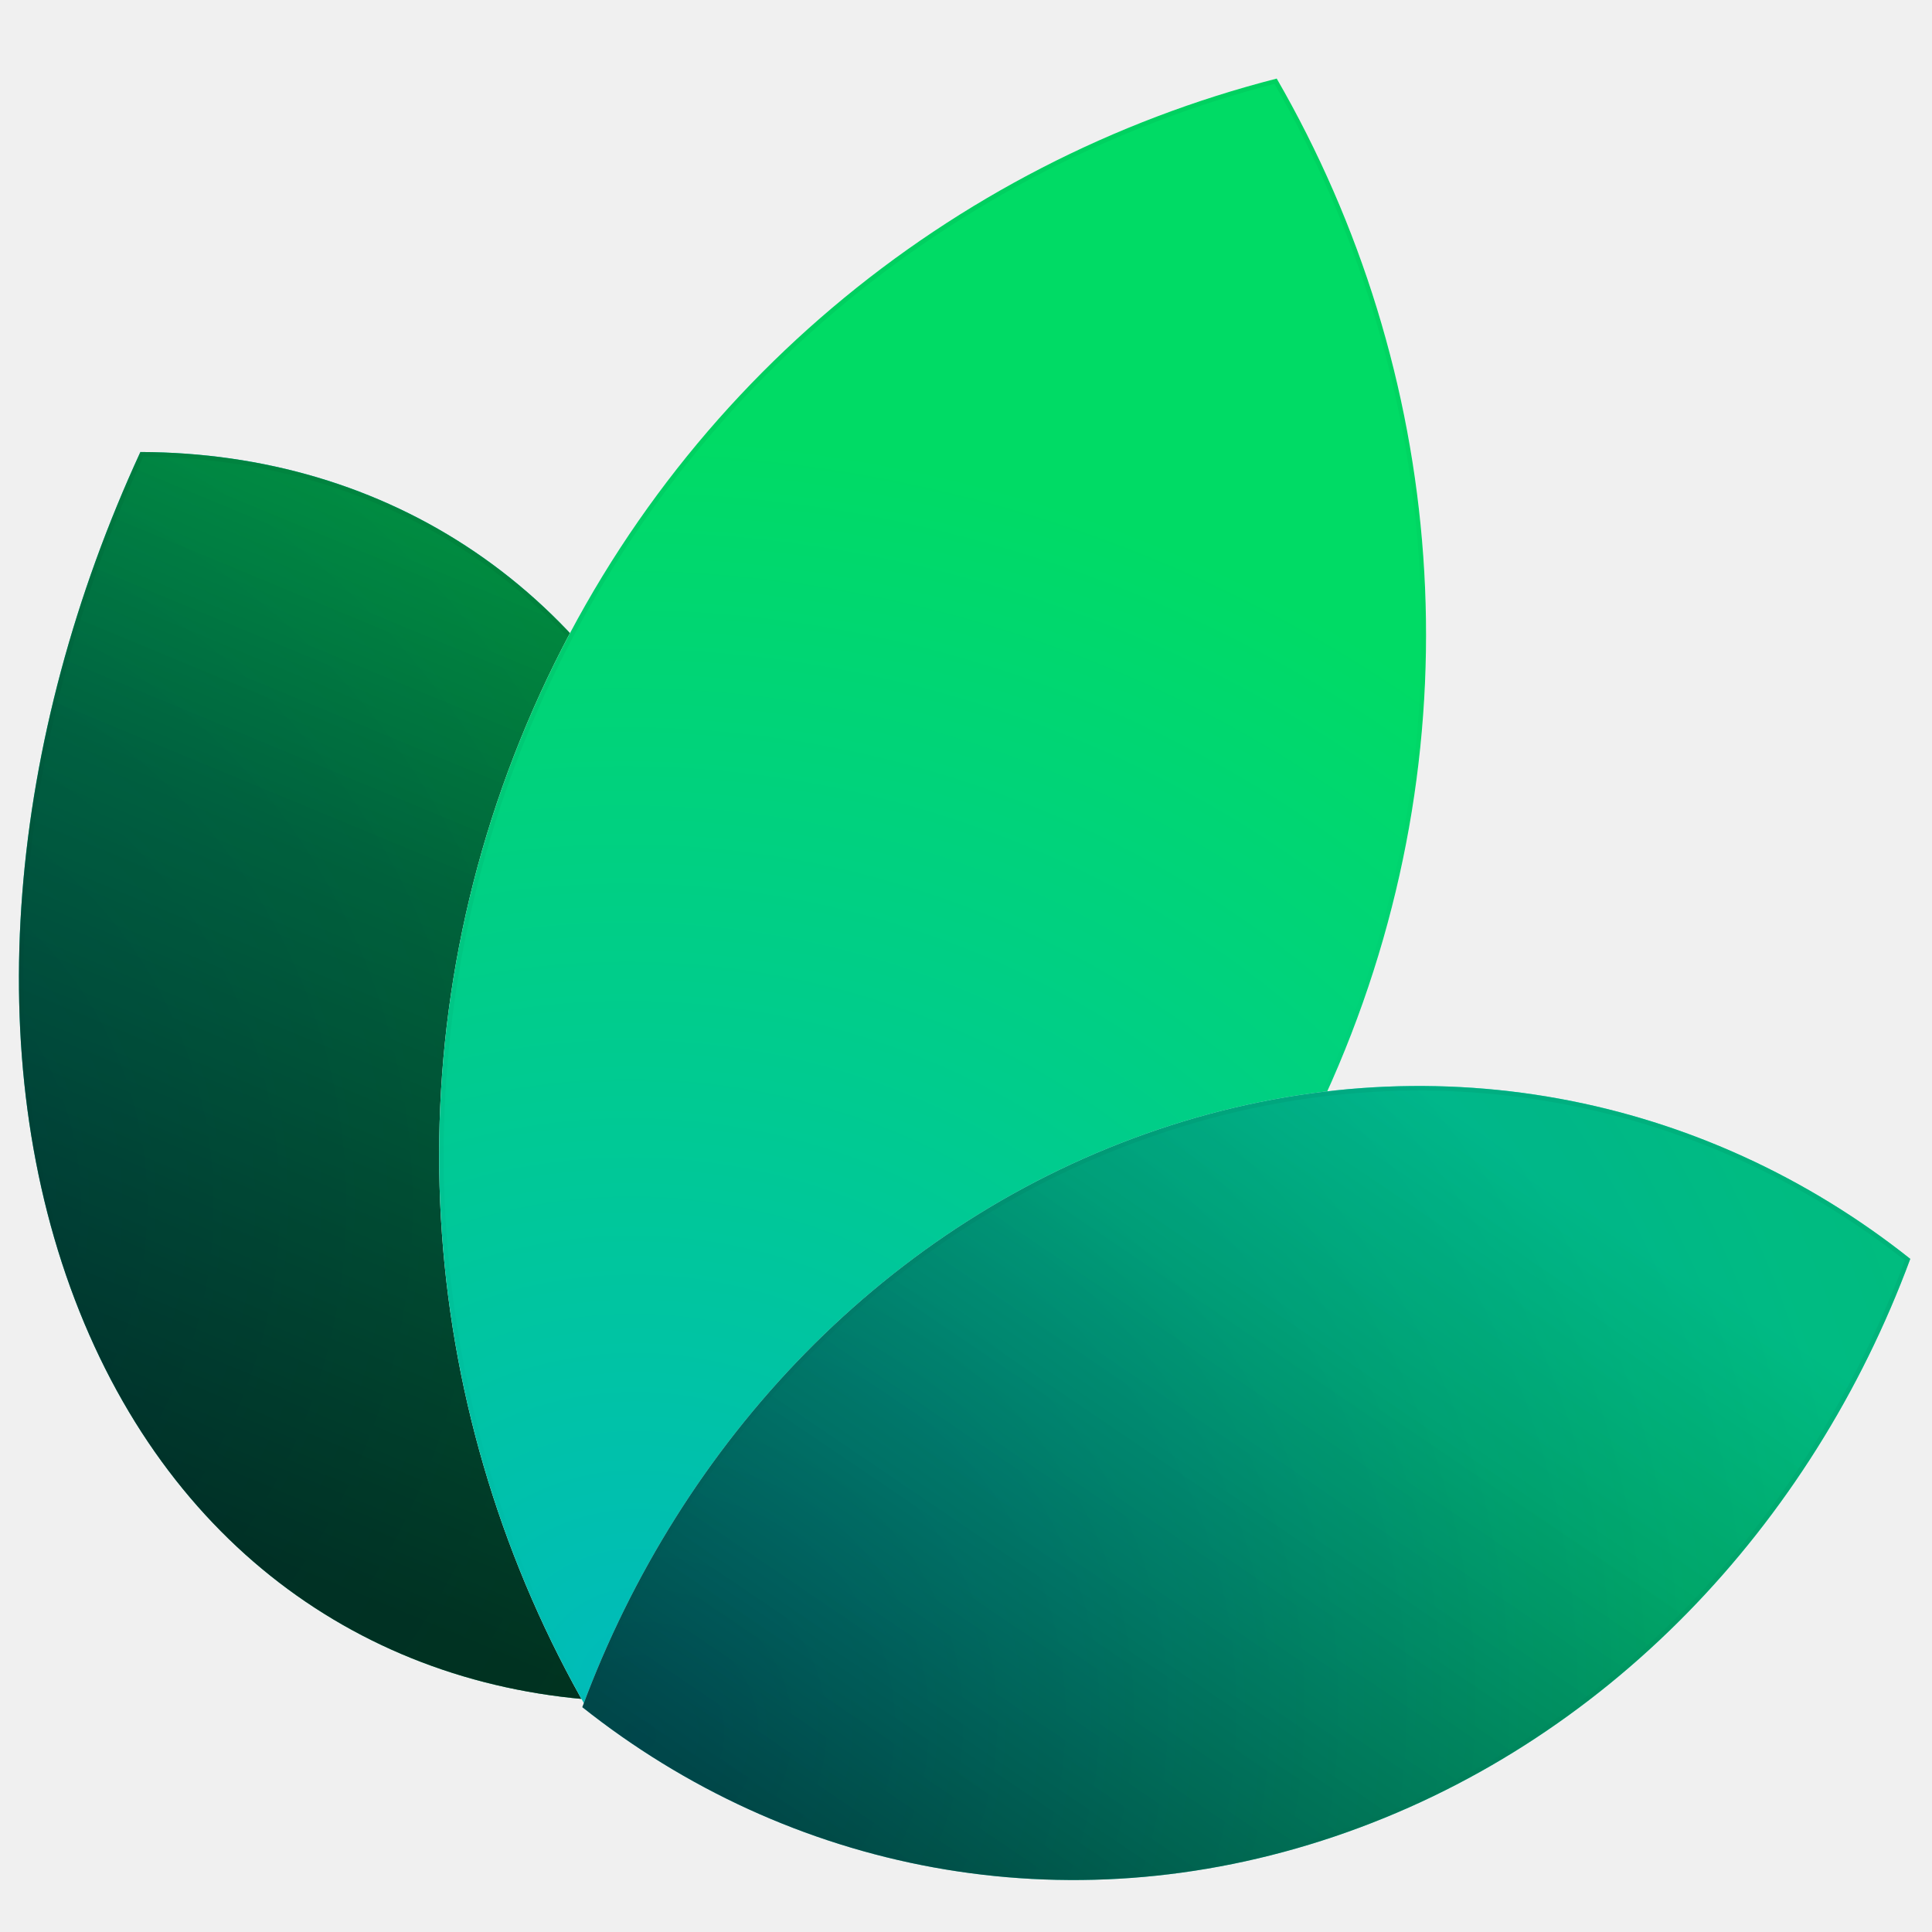
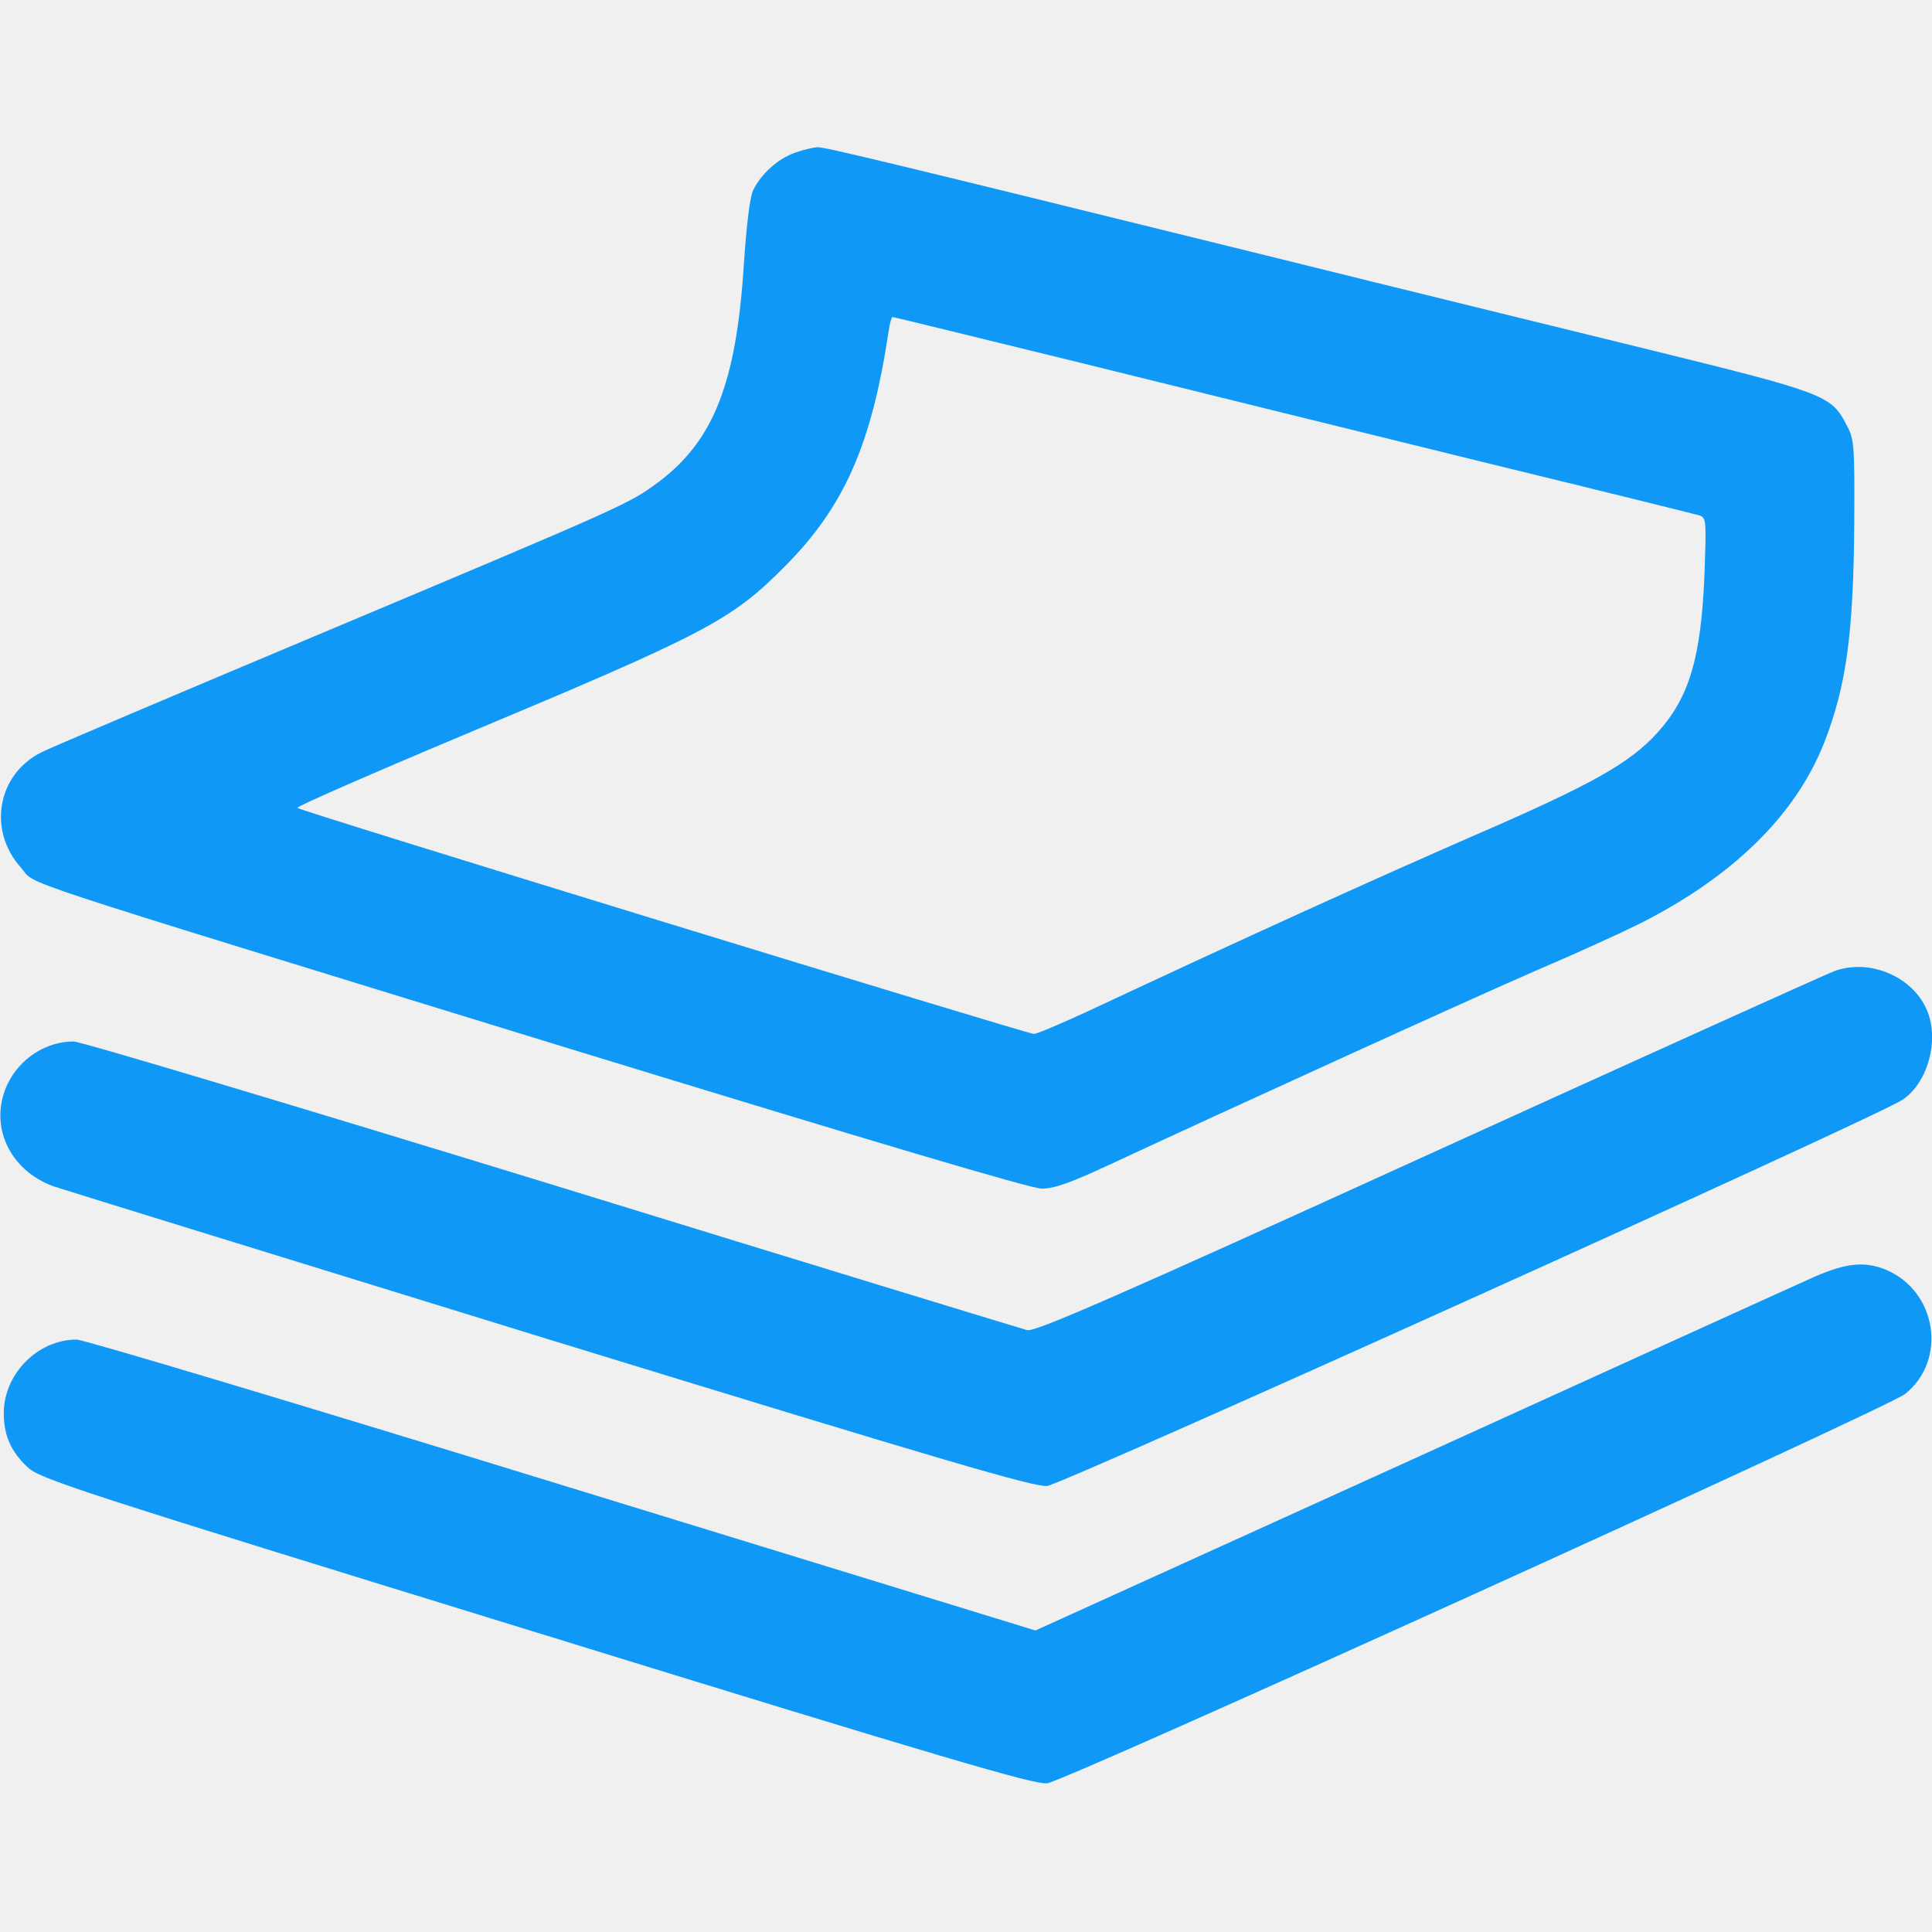
- <svg xmlns="http://www.w3.org/2000/svg" width="24" height="24" viewBox="0 0 24 24" fill="none">
-   <path d="M7.953 21.139C4.896 21.13 2.255 19.458 0.987 16.29C-0.28 13.121 0.109 9.163 1.744 5.615C4.801 5.624 7.442 7.296 8.71 10.465C9.977 13.633 9.588 17.591 7.953 21.139Z" fill="white" />
-   <path d="M7.953 21.139C4.896 21.13 2.255 19.458 0.987 16.29C-0.28 13.121 0.109 9.163 1.744 5.615C4.801 5.624 7.442 7.296 8.71 10.465C9.977 13.633 9.588 17.591 7.953 21.139Z" fill="url(#paint0_radial_101_2703)" />
-   <path d="M7.953 21.139C4.896 21.13 2.255 19.458 0.987 16.29C-0.28 13.121 0.109 9.163 1.744 5.615C4.801 5.624 7.442 7.296 8.71 10.465C9.977 13.633 9.588 17.591 7.953 21.139Z" fill="black" fill-opacity="0.5" style="mix-blend-mode:hard-light" />
-   <path d="M7.953 21.139C4.896 21.13 2.255 19.458 0.987 16.29C-0.28 13.121 0.109 9.163 1.744 5.615C4.801 5.624 7.442 7.296 8.71 10.465C9.977 13.633 9.588 17.591 7.953 21.139Z" fill="url(#paint1_linear_101_2703)" fill-opacity="0.5" style="mix-blend-mode:hard-light" />
-   <path d="M8.684 10.476C9.945 13.63 9.561 17.572 7.935 21.111C4.897 21.096 2.274 19.431 1.013 16.279C-0.248 13.124 0.136 9.182 1.762 5.643C4.8 5.659 7.423 7.324 8.684 10.476Z" stroke="url(#paint2_linear_101_2703)" stroke-opacity="0.05" stroke-width="0.056" />
-   <path d="M7.31 21.257C11.354 20.221 14.884 17.375 16.628 13.236C18.373 9.097 17.945 4.587 15.86 0.976C11.816 2.012 8.287 4.858 6.542 8.998C4.797 13.137 5.225 17.646 7.31 21.257Z" fill="white" />
-   <path d="M7.31 21.257C11.354 20.221 14.884 17.375 16.628 13.236C18.373 9.097 17.945 4.587 15.86 0.976C11.816 2.012 8.287 4.858 6.542 8.998C4.797 13.137 5.225 17.646 7.31 21.257Z" fill="url(#paint3_radial_101_2703)" />
-   <path d="M16.603 13.225C14.864 17.349 11.351 20.187 7.324 21.225C5.253 17.624 4.829 13.132 6.568 9.009C8.306 4.885 11.819 2.047 15.846 1.009C17.918 4.61 18.341 9.101 16.603 13.225Z" stroke="url(#paint4_linear_101_2703)" stroke-opacity="0.05" stroke-width="0.056" />
-   <path d="M7.234 21.207C9.789 23.237 13.21 23.951 16.577 22.814C19.944 21.677 22.506 18.945 23.73 15.638C21.175 13.608 17.754 12.894 14.387 14.031C11.02 15.168 8.458 17.901 7.234 21.207Z" fill="white" />
-   <path d="M7.234 21.207C9.789 23.237 13.21 23.951 16.577 22.814C19.944 21.677 22.506 18.945 23.73 15.638C21.175 13.608 17.754 12.894 14.387 14.031C11.02 15.168 8.458 17.901 7.234 21.207Z" fill="url(#paint5_radial_101_2703)" />
-   <path d="M7.234 21.207C9.789 23.237 13.21 23.951 16.577 22.814C19.944 21.677 22.506 18.945 23.73 15.638C21.175 13.608 17.754 12.894 14.387 14.031C11.02 15.168 8.458 17.901 7.234 21.207Z" fill="black" fill-opacity="0.2" style="mix-blend-mode:hard-light" />
-   <path d="M7.234 21.207C9.789 23.237 13.21 23.951 16.577 22.814C19.944 21.677 22.506 18.945 23.73 15.638C21.175 13.608 17.754 12.894 14.387 14.031C11.02 15.168 8.458 17.901 7.234 21.207Z" fill="url(#paint6_linear_101_2703)" fill-opacity="0.5" style="mix-blend-mode:hard-light" />
-   <path d="M16.568 22.787C13.218 23.918 9.814 23.212 7.267 21.198C8.492 17.907 11.044 15.189 14.396 14.058C17.747 12.927 21.15 13.633 23.697 15.648C22.472 18.938 19.92 21.656 16.568 22.787Z" stroke="url(#paint7_linear_101_2703)" stroke-opacity="0.05" stroke-width="0.056" />
+ <svg xmlns="http://www.w3.org/2000/svg" width="50" height="50" viewBox="0 0 50 50" fill="none">
+   <g clip-path="url(#clip0_316_25)">
+     <path d="M20.566 3.955C20.127 4.111 19.697 4.502 19.492 4.922C19.404 5.107 19.316 5.85 19.248 6.885C19.053 9.912 18.467 11.396 17.061 12.461C16.289 13.037 16.27 13.047 8.398 16.357C4.609 17.949 1.318 19.346 1.084 19.463C-0.068 20.029 -0.332 21.484 0.547 22.461C0.967 22.93 -0.254 22.529 14.609 27.1C22.607 29.551 26.68 30.762 26.963 30.762C27.285 30.762 27.715 30.605 28.662 30.166C32.021 28.604 38.135 25.82 39.756 25.117C40.762 24.688 41.943 24.15 42.392 23.926C44.834 22.705 46.465 21.104 47.207 19.229C47.783 17.754 47.969 16.396 47.988 13.525C47.998 11.465 47.988 11.357 47.773 10.967C47.392 10.234 47.178 10.156 42.773 9.072C40.547 8.525 36.152 7.451 33.008 6.67C22.949 4.189 21.367 3.809 21.152 3.809C21.045 3.818 20.781 3.877 20.566 3.955ZM28.145 9.434C30.898 10.117 35.547 11.26 38.477 11.982C41.406 12.695 43.887 13.31 43.984 13.34C44.16 13.398 44.16 13.486 44.111 14.883C44.023 17.012 43.721 18.047 42.9 18.955C42.187 19.746 41.221 20.293 38.154 21.621C35.43 22.812 32.217 24.268 28.174 26.162C27.48 26.484 26.836 26.758 26.758 26.758C26.582 26.758 7.793 20.996 7.695 20.908C7.656 20.879 9.619 20.02 12.041 19.004C18.291 16.387 18.926 16.055 20.312 14.658C21.846 13.115 22.558 11.514 22.998 8.564C23.027 8.369 23.076 8.203 23.096 8.203C23.125 8.203 25.391 8.76 28.145 9.434Z" fill="#1098F7" />
+     <path d="M47.461 25.137C47.275 25.205 42.559 27.334 36.982 29.873C28.77 33.613 26.787 34.473 26.582 34.424C26.436 34.385 20.898 32.695 14.277 30.654C7.656 28.623 2.09 26.953 1.904 26.953C1.182 26.953 0.498 27.402 0.186 28.076C-0.293 29.121 0.234 30.283 1.387 30.703C1.621 30.781 7.402 32.568 14.248 34.678C24.521 37.832 26.758 38.486 27.1 38.457C27.52 38.408 48.535 28.926 49.228 28.467C49.873 28.047 50.185 26.973 49.892 26.201C49.551 25.293 48.398 24.785 47.461 25.137Z" fill="#1098F7" />
+     <path d="M46.973 33.037C46.572 33.213 41.865 35.352 36.523 37.783L26.797 42.197L14.56 38.438C7.832 36.367 2.168 34.668 1.982 34.668C0.977 34.668 0.098 35.557 0.098 36.572C0.098 37.148 0.283 37.568 0.713 37.969C1.025 38.272 1.953 38.574 13.877 42.246C24.414 45.498 26.777 46.191 27.1 46.152C27.578 46.094 48.838 36.445 49.307 36.074C50.4 35.195 50.127 33.418 48.809 32.861C48.262 32.637 47.783 32.685 46.973 33.037Z" fill="#1098F7" />
+   </g>
  <defs>
-     <radialGradient id="paint0_radial_101_2703" cx="0" cy="0" r="1" gradientUnits="userSpaceOnUse" gradientTransform="translate(-3.00503 15.023) rotate(-10.029) scale(17.9572 17.784)">
-       <stop stop-color="#00B0BB" />
-       <stop offset="1" stop-color="#00DB65" />
-     </radialGradient>
-     <linearGradient id="paint1_linear_101_2703" x1="7.39" y1="4.813" x2="1.63" y2="18.689" gradientUnits="userSpaceOnUse">
-       <stop stop-color="#18E299" />
-       <stop offset="1" />
-     </linearGradient>
-     <linearGradient id="paint2_linear_101_2703" x1="7.948" y1="8.016" x2="1.761" y2="18.746" gradientUnits="userSpaceOnUse">
-       <stop />
-       <stop offset="1" stop-opacity="0" />
-     </linearGradient>
-     <radialGradient id="paint3_radial_101_2703" cx="0" cy="0" r="1" gradientUnits="userSpaceOnUse" gradientTransform="translate(8.11404 20.8822) rotate(-75.7542) scale(21.6246 23.7772)">
-       <stop stop-color="#00BBBB" />
-       <stop offset="0.713" stop-color="#00DB65" />
-     </radialGradient>
-     <linearGradient id="paint4_linear_101_2703" x1="7.602" y1="5.871" x2="15.556" y2="16.372" gradientUnits="userSpaceOnUse">
-       <stop />
-       <stop offset="1" stop-opacity="0" />
-     </linearGradient>
-     <radialGradient id="paint5_radial_101_2703" cx="0" cy="0" r="1" gradientUnits="userSpaceOnUse" gradientTransform="translate(7.84537 21.5181) rotate(-20.3525) scale(18.5603 17.32)">
-       <stop stop-color="#00B0BB" />
-       <stop offset="1" stop-color="#00DB65" />
-     </radialGradient>
-     <linearGradient id="paint6_linear_101_2703" x1="16.808" y1="13.007" x2="10.041" y2="22.994" gradientUnits="userSpaceOnUse">
-       <stop stop-color="#00B1BC" />
-       <stop offset="1" />
-     </linearGradient>
-     <linearGradient id="paint7_linear_101_2703" x1="16.808" y1="13.007" x2="14.169" y2="23.841" gradientUnits="userSpaceOnUse">
-       <stop />
-       <stop offset="1" stop-opacity="0" />
-     </linearGradient>
+     <clipPath id="clip0_316_25">
+       <rect width="50" height="50" fill="white" />
+     </clipPath>
  </defs>
</svg>
